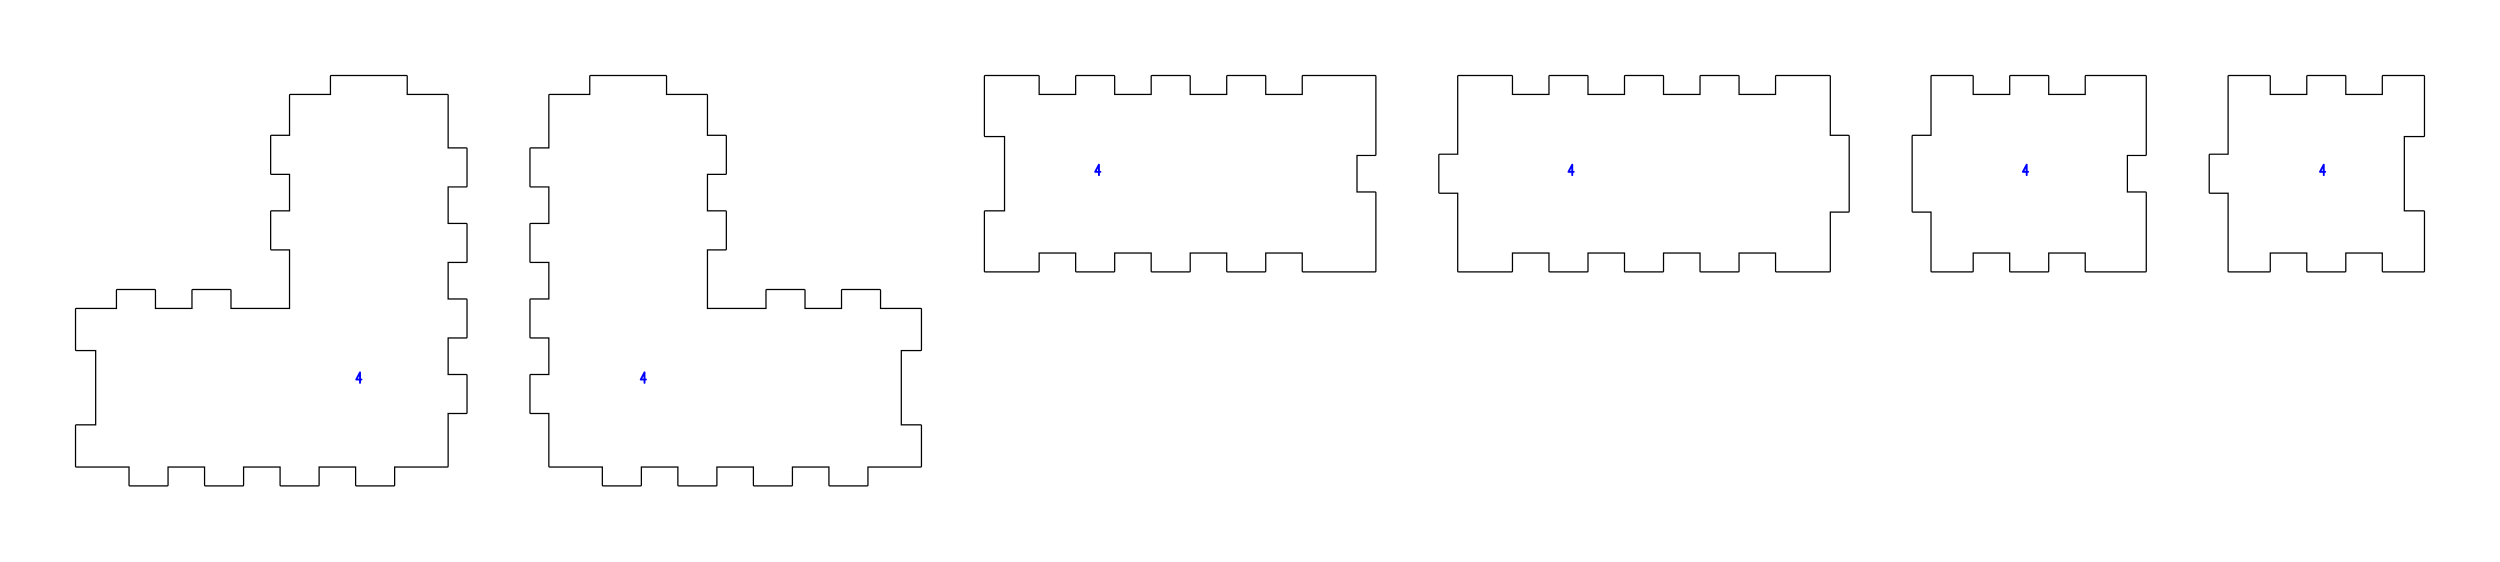
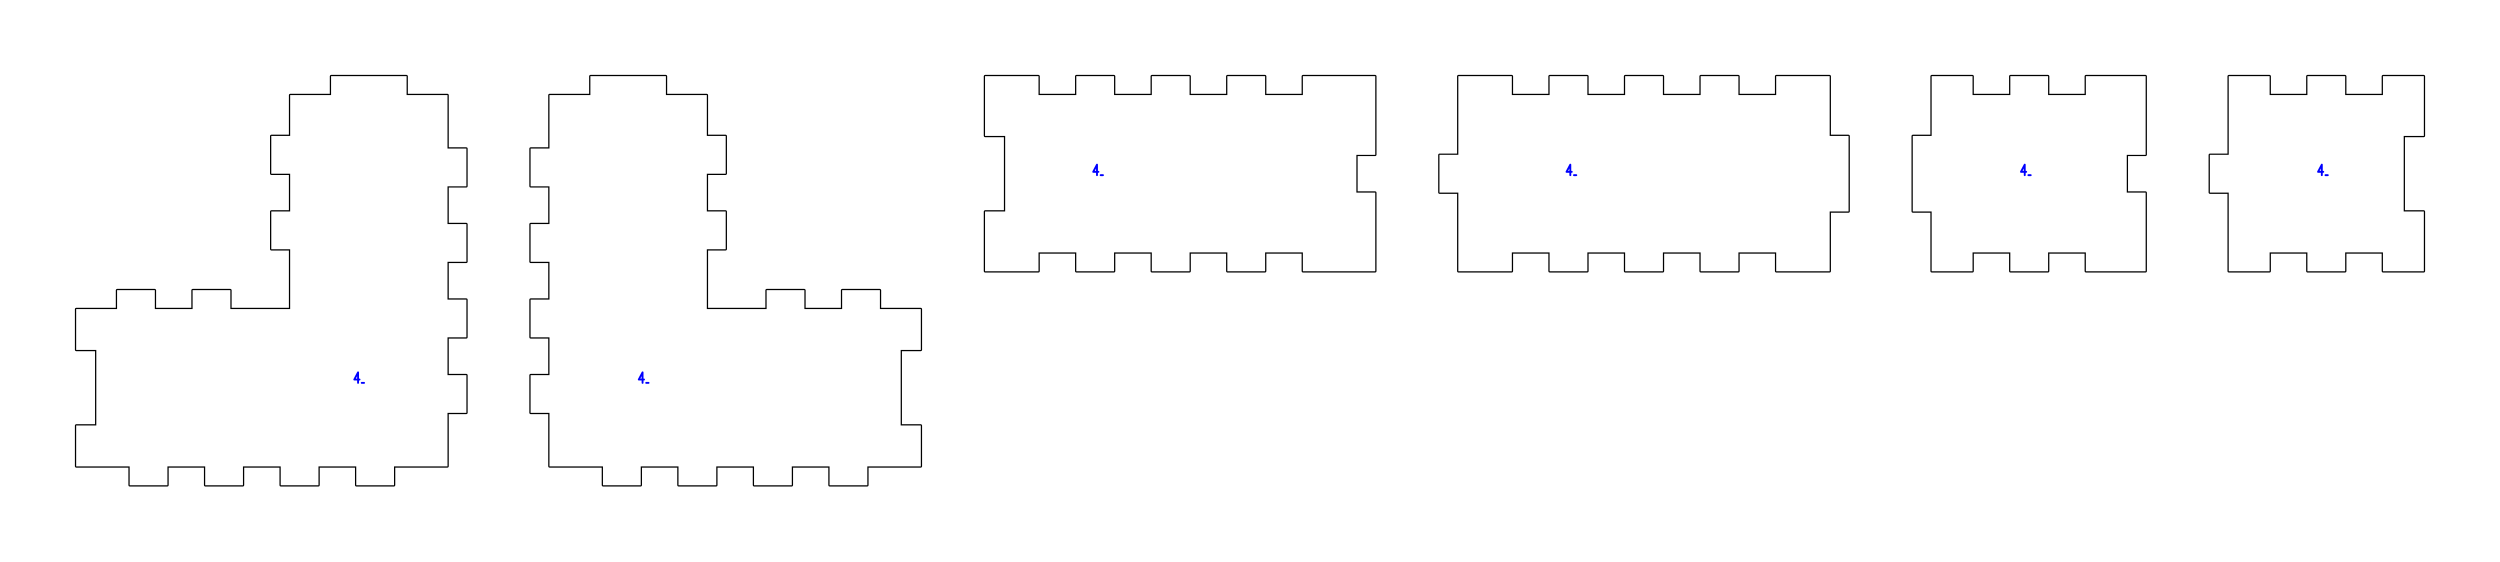
<svg xmlns="http://www.w3.org/2000/svg" width="397.20mm" height="89.20mm" viewBox="0 0 397.20 89.20">
  <g transform="translate(12.000,12.000)">
    <g transform="translate(-10.000,-10.000)">
      <path d="M 10.100 72.200 H 18.500 V 75.100 C 18.500 75.155 18.545 75.200 18.600 75.200 H 24.600 C 24.655 75.200 24.700 75.155 24.700 75.100 V 72.200 H 30.500 V 75.100 C 30.500 75.155 30.545 75.200 30.600 75.200 H 36.600 C 36.655 75.200 36.700 75.155 36.700 75.100 V 72.200 H 42.500 V 75.100 C 42.500 75.155 42.545 75.200 42.600 75.200 H 48.600 C 48.655 75.200 48.700 75.155 48.700 75.100 V 72.200 H 54.500 V 75.100 C 54.500 75.155 54.545 75.200 54.600 75.200 H 60.600 C 60.655 75.200 60.700 75.155 60.700 75.100 V 72.200 H 69.100 C 69.155 72.200 69.200 72.155 69.200 72.100 V 63.700 H 72.100 C 72.155 63.700 72.200 63.655 72.200 63.600 V 57.600 C 72.200 57.545 72.155 57.500 72.100 57.500 H 69.200 V 51.700 H 72.100 C 72.155 51.700 72.200 51.655 72.200 51.600 V 45.600 C 72.200 45.545 72.155 45.500 72.100 45.500 H 69.200 V 39.700 H 72.100 C 72.155 39.700 72.200 39.655 72.200 39.600 V 33.600 C 72.200 33.545 72.155 33.500 72.100 33.500 H 69.200 V 27.700 H 72.100 C 72.155 27.700 72.200 27.655 72.200 27.600 V 21.600 C 72.200 21.545 72.155 21.500 72.100 21.500 H 69.200 V 13.100 C 69.200 13.045 69.155 13.000 69.100 13.000 H 65.600 H 62.700 V 10.100 C 62.700 10.045 62.655 10.000 62.600 10.000 H 50.600 C 50.545 10.000 50.500 10.045 50.500 10.100 V 13.000 H 47.600 H 44.100 C 44.045 13.000 44.000 13.045 44.000 13.100 V 19.500 H 41.100 C 41.045 19.500 41.000 19.545 41.000 19.600 V 25.600 C 41.000 25.655 41.045 25.700 41.100 25.700 H 44.000 V 31.500 H 41.100 C 41.045 31.500 41.000 31.545 41.000 31.600 V 37.600 C 41.000 37.655 41.045 37.700 41.100 37.700 H 44.000 V 44.100 V 47.000 H 41.100 H 34.700 V 44.100 C 34.700 44.045 34.655 44.000 34.600 44.000 H 28.600 C 28.545 44.000 28.500 44.045 28.500 44.100 V 47.000 H 22.700 V 44.100 C 22.700 44.045 22.655 44.000 22.600 44.000 H 16.600 C 16.545 44.000 16.500 44.045 16.500 44.100 V 47.000 H 10.100 C 10.045 47.000 10.000 47.045 10.000 47.100 V 53.600 C 10.000 53.655 10.045 53.700 10.100 53.700 H 10.300 H 13.200 V 56.600 V 62.600 V 65.500 H 10.300 H 10.100 C 10.045 65.500 10.000 65.545 10.000 65.600 V 72.100 C 10.000 72.155 10.045 72.200 10.100 72.200 Z" fill="none" stroke="#000000" stroke-width="0.2" />
    </g>
-     <g transform="translate(44.48,48.83)">
+     <g transform="translate(44.17,48.83)">
      <polyline points="0.72,0.00 0.72,-1.67 0.12,-0.53 0.95,-0.53" fill="none" stroke="#0000ff" stroke-width="0.3" stroke-linecap="round" stroke-linejoin="round" />
+       <polyline points="1.30,0.00 1.67,0.00" fill="none" stroke="#0000ff" stroke-width="0.3" stroke-linecap="round" stroke-linejoin="round" />
    </g>
  </g>
  <g transform="translate(84.200,12.000)">
    <g transform="translate(-73.700,-10.000)">
      <path d="M 135.800 72.200 H 127.400 V 75.100 C 127.400 75.155 127.355 75.200 127.300 75.200 H 121.300 C 121.245 75.200 121.200 75.155 121.200 75.100 V 72.200 H 115.400 V 75.100 C 115.400 75.155 115.355 75.200 115.300 75.200 H 109.300 C 109.245 75.200 109.200 75.155 109.200 75.100 V 72.200 H 103.400 V 75.100 C 103.400 75.155 103.355 75.200 103.300 75.200 H 97.300 C 97.245 75.200 97.200 75.155 97.200 75.100 V 72.200 H 91.400 V 75.100 C 91.400 75.155 91.355 75.200 91.300 75.200 H 85.300 C 85.245 75.200 85.200 75.155 85.200 75.100 V 72.200 H 76.800 C 76.745 72.200 76.700 72.155 76.700 72.100 V 63.700 H 73.800 C 73.745 63.700 73.700 63.655 73.700 63.600 V 57.600 C 73.700 57.545 73.745 57.500 73.800 57.500 H 76.700 V 51.700 H 73.800 C 73.745 51.700 73.700 51.655 73.700 51.600 V 45.600 C 73.700 45.545 73.745 45.500 73.800 45.500 H 76.700 V 39.700 H 73.800 C 73.745 39.700 73.700 39.655 73.700 39.600 V 33.600 C 73.700 33.545 73.745 33.500 73.800 33.500 H 76.700 V 27.700 H 73.800 C 73.745 27.700 73.700 27.655 73.700 27.600 V 21.600 C 73.700 21.545 73.745 21.500 73.800 21.500 H 76.700 V 13.100 C 76.700 13.045 76.745 13.000 76.800 13.000 H 80.300 H 83.200 V 10.100 C 83.200 10.045 83.245 10.000 83.300 10.000 H 95.300 C 95.355 10.000 95.400 10.045 95.400 10.100 V 13.000 H 98.300 H 101.800 C 101.855 13.000 101.900 13.045 101.900 13.100 V 19.500 H 104.800 C 104.855 19.500 104.900 19.545 104.900 19.600 V 25.600 C 104.900 25.655 104.855 25.700 104.800 25.700 H 101.900 V 31.500 H 104.800 C 104.855 31.500 104.900 31.545 104.900 31.600 V 37.600 C 104.900 37.655 104.855 37.700 104.800 37.700 H 101.900 V 44.100 V 47.000 H 104.800 H 111.200 V 44.100 C 111.200 44.045 111.245 44.000 111.300 44.000 H 117.300 C 117.355 44.000 117.400 44.045 117.400 44.100 V 47.000 H 123.200 V 44.100 C 123.200 44.045 123.245 44.000 123.300 44.000 H 129.300 C 129.355 44.000 129.400 44.045 129.400 44.100 V 47.000 H 135.800 C 135.855 47.000 135.900 47.045 135.900 47.100 V 53.600 C 135.900 53.655 135.855 53.700 135.800 53.700 H 135.600 H 132.700 V 56.600 V 62.600 V 65.500 H 135.600 H 135.800 C 135.855 65.500 135.900 65.545 135.900 65.600 V 72.100 C 135.900 72.155 135.855 72.200 135.800 72.200 Z" fill="none" stroke="#000000" stroke-width="0.2" />
    </g>
-     <g transform="translate(17.48,48.83)">
+     <g transform="translate(17.17,48.83)">
      <polyline points="0.72,0.00 0.72,-1.67 0.12,-0.53 0.95,-0.53" fill="none" stroke="#0000ff" stroke-width="0.3" stroke-linecap="round" stroke-linejoin="round" />
+       <polyline points="1.30,0.00 1.67,0.00" fill="none" stroke="#0000ff" stroke-width="0.3" stroke-linecap="round" stroke-linejoin="round" />
    </g>
  </g>
  <g transform="translate(156.400,12.000)">
    <g transform="translate(-138.250,-44.850)">
      <path d="M 138.350 76.050 H 146.850 C 146.905 76.050 146.950 76.005 146.950 75.950 V 73.050 H 152.750 V 75.950 C 152.750 76.005 152.795 76.050 152.850 76.050 H 158.850 C 158.905 76.050 158.950 76.005 158.950 75.950 V 73.050 H 164.750 V 75.950 C 164.750 76.005 164.795 76.050 164.850 76.050 H 170.850 C 170.905 76.050 170.950 76.005 170.950 75.950 V 73.050 H 176.750 V 75.950 C 176.750 76.005 176.795 76.050 176.850 76.050 H 182.850 C 182.905 76.050 182.950 76.005 182.950 75.950 V 73.050 H 188.750 V 75.950 C 188.750 76.005 188.795 76.050 188.850 76.050 H 197.350 H 200.350 C 200.405 76.050 200.450 76.005 200.450 75.950 V 72.950 V 63.450 C 200.450 63.395 200.405 63.350 200.350 63.350 H 197.450 V 57.550 H 200.350 C 200.405 57.550 200.450 57.505 200.450 57.450 V 47.950 V 44.950 C 200.450 44.895 200.405 44.850 200.350 44.850 H 197.350 H 188.850 C 188.795 44.850 188.750 44.895 188.750 44.950 V 47.850 H 182.950 V 44.950 C 182.950 44.895 182.905 44.850 182.850 44.850 H 176.850 C 176.795 44.850 176.750 44.895 176.750 44.950 V 47.850 H 170.950 V 44.950 C 170.950 44.895 170.905 44.850 170.850 44.850 H 164.850 C 164.795 44.850 164.750 44.895 164.750 44.950 V 47.850 H 158.950 V 44.950 C 158.950 44.895 158.905 44.850 158.850 44.850 H 152.850 C 152.795 44.850 152.750 44.895 152.750 44.950 V 47.850 H 146.950 V 44.950 C 146.950 44.895 146.905 44.850 146.850 44.850 H 138.350 C 138.295 44.850 138.250 44.895 138.250 44.950 V 47.950 V 54.450 C 138.250 54.505 138.295 54.550 138.350 54.550 H 141.450 V 66.350 H 138.350 C 138.295 66.350 138.250 66.395 138.250 66.450 V 72.950 V 75.950 C 138.250 76.005 138.295 76.050 138.350 76.050 Z" fill="none" stroke="#000000" stroke-width="0.2" />
    </g>
-     <g transform="translate(17.48,15.83)">
+     <g transform="translate(17.17,15.83)">
      <polyline points="0.72,0.00 0.72,-1.67 0.12,-0.53 0.95,-0.53" fill="none" stroke="#0000ff" stroke-width="0.3" stroke-linecap="round" stroke-linejoin="round" />
+       <polyline points="1.30,0.00 1.67,0.00" fill="none" stroke="#0000ff" stroke-width="0.3" stroke-linecap="round" stroke-linejoin="round" />
    </g>
  </g>
  <g transform="translate(228.600,12.000)">
    <g transform="translate(-203.650,-44.850)">
      <path d="M 206.750 76.050 H 215.250 C 215.305 76.050 215.350 76.005 215.350 75.950 V 73.050 H 221.150 V 75.950 C 221.150 76.005 221.195 76.050 221.250 76.050 H 227.250 C 227.305 76.050 227.350 76.005 227.350 75.950 V 73.050 H 233.150 V 75.950 C 233.150 76.005 233.195 76.050 233.250 76.050 H 239.250 C 239.305 76.050 239.350 76.005 239.350 75.950 V 73.050 H 245.150 V 75.950 C 245.150 76.005 245.195 76.050 245.250 76.050 H 251.250 C 251.305 76.050 251.350 76.005 251.350 75.950 V 73.050 H 257.150 V 75.950 C 257.150 76.005 257.195 76.050 257.250 76.050 H 265.750 C 265.805 76.050 265.850 76.005 265.850 75.950 V 72.950 V 66.550 H 268.750 C 268.805 66.550 268.850 66.505 268.850 66.450 V 54.450 C 268.850 54.395 268.805 54.350 268.750 54.350 H 265.850 V 47.950 V 44.950 C 265.850 44.895 265.805 44.850 265.750 44.850 H 257.250 C 257.195 44.850 257.150 44.895 257.150 44.950 V 47.850 H 251.350 V 44.950 C 251.350 44.895 251.305 44.850 251.250 44.850 H 245.250 C 245.195 44.850 245.150 44.895 245.150 44.950 V 47.850 H 239.350 V 44.950 C 239.350 44.895 239.305 44.850 239.250 44.850 H 233.250 C 233.195 44.850 233.150 44.895 233.150 44.950 V 47.850 H 227.350 V 44.950 C 227.350 44.895 227.305 44.850 227.250 44.850 H 221.250 C 221.195 44.850 221.150 44.895 221.150 44.950 V 47.850 H 215.350 V 44.950 C 215.350 44.895 215.305 44.850 215.250 44.850 H 206.750 C 206.695 44.850 206.650 44.895 206.650 44.950 V 47.950 V 57.350 H 203.750 C 203.695 57.350 203.650 57.395 203.650 57.450 V 63.450 C 203.650 63.505 203.695 63.550 203.750 63.550 H 206.650 V 72.950 V 75.950 C 206.650 76.005 206.695 76.050 206.750 76.050 Z" fill="none" stroke="#000000" stroke-width="0.2" />
    </g>
-     <g transform="translate(20.48,15.83)">
+     <g transform="translate(20.17,15.83)">
      <polyline points="0.72,0.00 0.72,-1.67 0.12,-0.53 0.95,-0.53" fill="none" stroke="#0000ff" stroke-width="0.3" stroke-linecap="round" stroke-linejoin="round" />
+       <polyline points="1.30,0.00 1.67,0.00" fill="none" stroke="#0000ff" stroke-width="0.3" stroke-linecap="round" stroke-linejoin="round" />
    </g>
  </g>
  <g transform="translate(303.800,12.000)">
    <g transform="translate(-272.050,-44.850)">
      <path d="M 275.150 76.050 H 281.650 C 281.705 76.050 281.750 76.005 281.750 75.950 V 73.050 H 287.550 V 75.950 C 287.550 76.005 287.595 76.050 287.650 76.050 H 293.650 C 293.705 76.050 293.750 76.005 293.750 75.950 V 73.050 H 299.550 V 75.950 C 299.550 76.005 299.595 76.050 299.650 76.050 H 306.150 H 309.150 C 309.205 76.050 309.250 76.005 309.250 75.950 V 72.950 V 63.450 C 309.250 63.395 309.205 63.350 309.150 63.350 H 306.250 V 57.550 H 309.150 C 309.205 57.550 309.250 57.505 309.250 57.450 V 47.950 V 44.950 C 309.250 44.895 309.205 44.850 309.150 44.850 H 306.150 H 299.650 C 299.595 44.850 299.550 44.895 299.550 44.950 V 47.850 H 293.750 V 44.950 C 293.750 44.895 293.705 44.850 293.650 44.850 H 287.650 C 287.595 44.850 287.550 44.895 287.550 44.950 V 47.850 H 281.750 V 44.950 C 281.750 44.895 281.705 44.850 281.650 44.850 H 275.150 C 275.095 44.850 275.050 44.895 275.050 44.950 V 47.950 V 54.350 H 272.150 C 272.095 54.350 272.050 54.395 272.050 54.450 V 66.450 C 272.050 66.505 272.095 66.550 272.150 66.550 H 275.050 V 72.950 V 75.950 C 275.050 76.005 275.095 76.050 275.150 76.050 Z" fill="none" stroke="#000000" stroke-width="0.2" />
    </g>
-     <g transform="translate(17.48,15.83)">
+     <g transform="translate(17.17,15.83)">
      <polyline points="0.72,0.00 0.72,-1.67 0.12,-0.53 0.95,-0.53" fill="none" stroke="#0000ff" stroke-width="0.3" stroke-linecap="round" stroke-linejoin="round" />
+       <polyline points="1.30,0.00 1.67,0.00" fill="none" stroke="#0000ff" stroke-width="0.3" stroke-linecap="round" stroke-linejoin="round" />
    </g>
  </g>
  <g transform="translate(351.000,12.000)">
    <g transform="translate(-312.450,-44.850)">
      <path d="M 315.550 76.050 H 322.050 C 322.105 76.050 322.150 76.005 322.150 75.950 V 73.050 H 327.950 V 75.950 C 327.950 76.005 327.995 76.050 328.050 76.050 H 334.050 C 334.105 76.050 334.150 76.005 334.150 75.950 V 73.050 H 339.950 V 75.950 C 339.950 76.005 339.995 76.050 340.050 76.050 H 346.550 C 346.605 76.050 346.650 76.005 346.650 75.950 V 72.950 V 66.450 C 346.650 66.395 346.605 66.350 346.550 66.350 H 343.450 V 54.550 H 346.550 C 346.605 54.550 346.650 54.505 346.650 54.450 V 47.950 V 44.950 C 346.650 44.895 346.605 44.850 346.550 44.850 H 340.050 C 339.995 44.850 339.950 44.895 339.950 44.950 V 47.850 H 334.150 V 44.950 C 334.150 44.895 334.105 44.850 334.050 44.850 H 328.050 C 327.995 44.850 327.950 44.895 327.950 44.950 V 47.850 H 322.150 V 44.950 C 322.150 44.895 322.105 44.850 322.050 44.850 H 315.550 C 315.495 44.850 315.450 44.895 315.450 44.950 V 47.950 V 57.350 H 312.550 C 312.495 57.350 312.450 57.395 312.450 57.450 V 63.450 C 312.450 63.505 312.495 63.550 312.550 63.550 H 315.450 V 72.950 V 75.950 C 315.450 76.005 315.495 76.050 315.550 76.050 Z" fill="none" stroke="#000000" stroke-width="0.2" />
    </g>
-     <g transform="translate(17.48,15.83)">
+     <g transform="translate(17.17,15.83)">
      <polyline points="0.72,0.00 0.72,-1.67 0.12,-0.53 0.95,-0.53" fill="none" stroke="#0000ff" stroke-width="0.3" stroke-linecap="round" stroke-linejoin="round" />
+       <polyline points="1.30,0.00 1.67,0.00" fill="none" stroke="#0000ff" stroke-width="0.3" stroke-linecap="round" stroke-linejoin="round" />
    </g>
  </g>
</svg>
